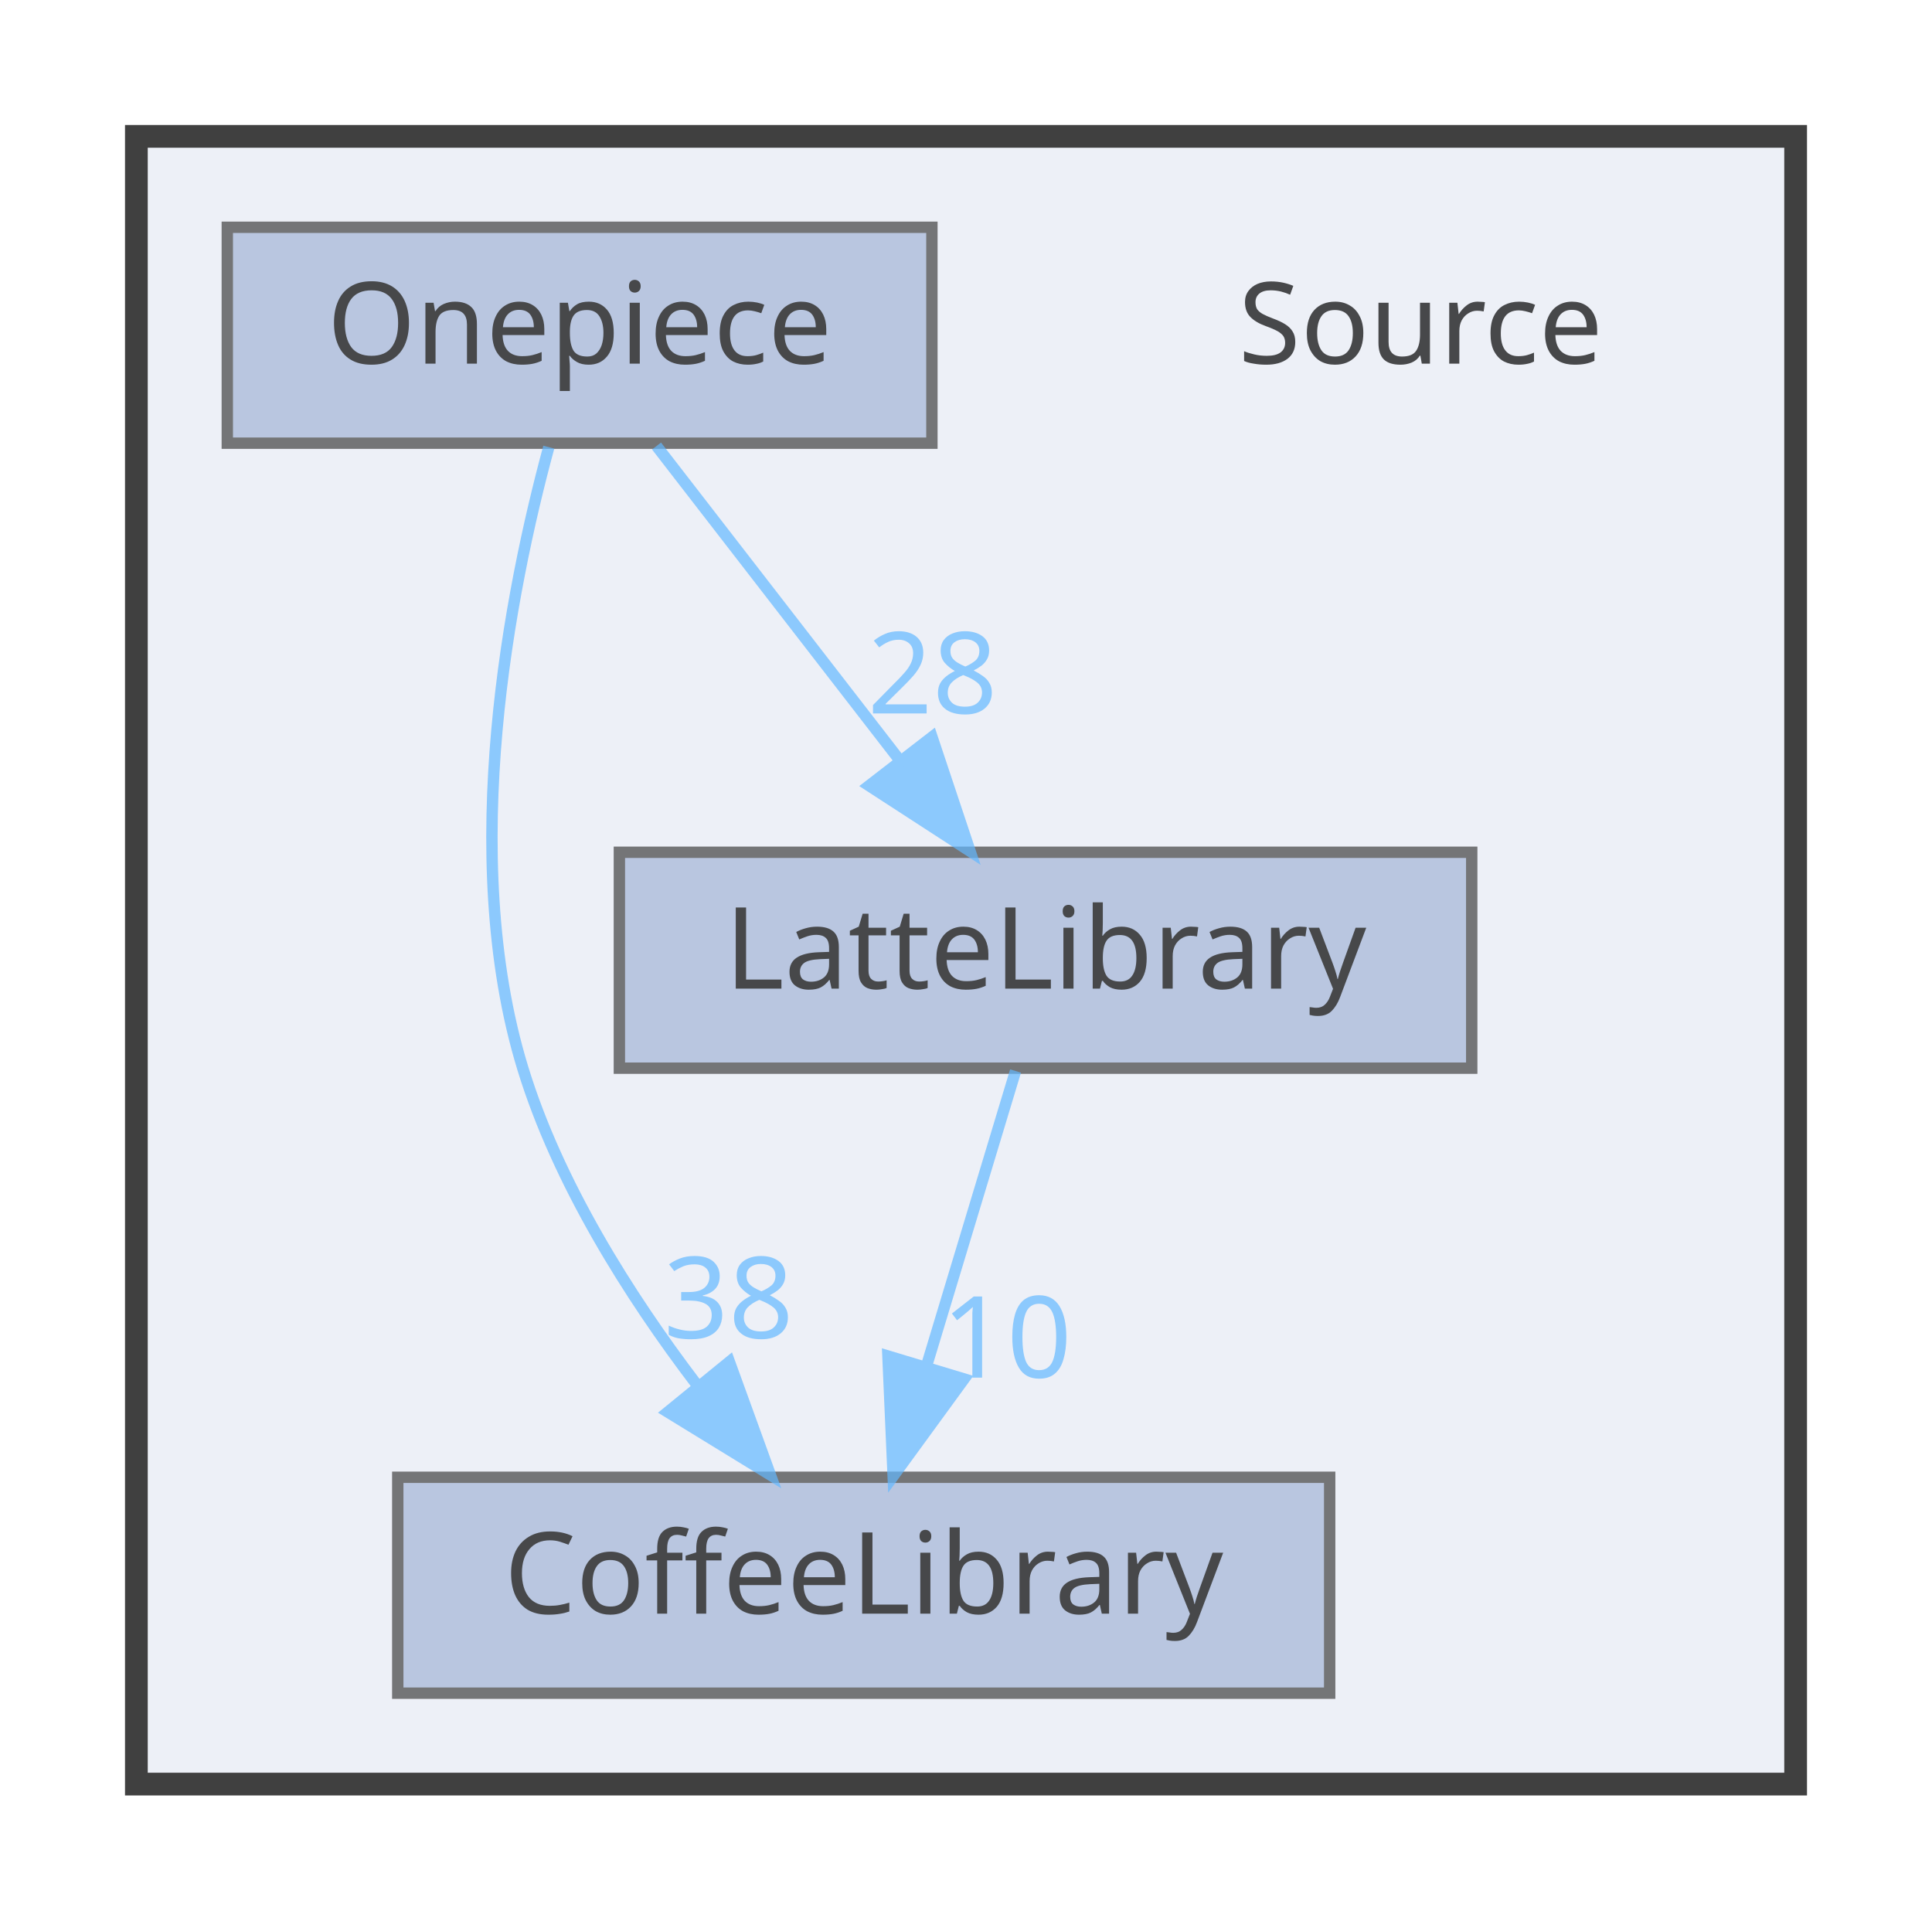
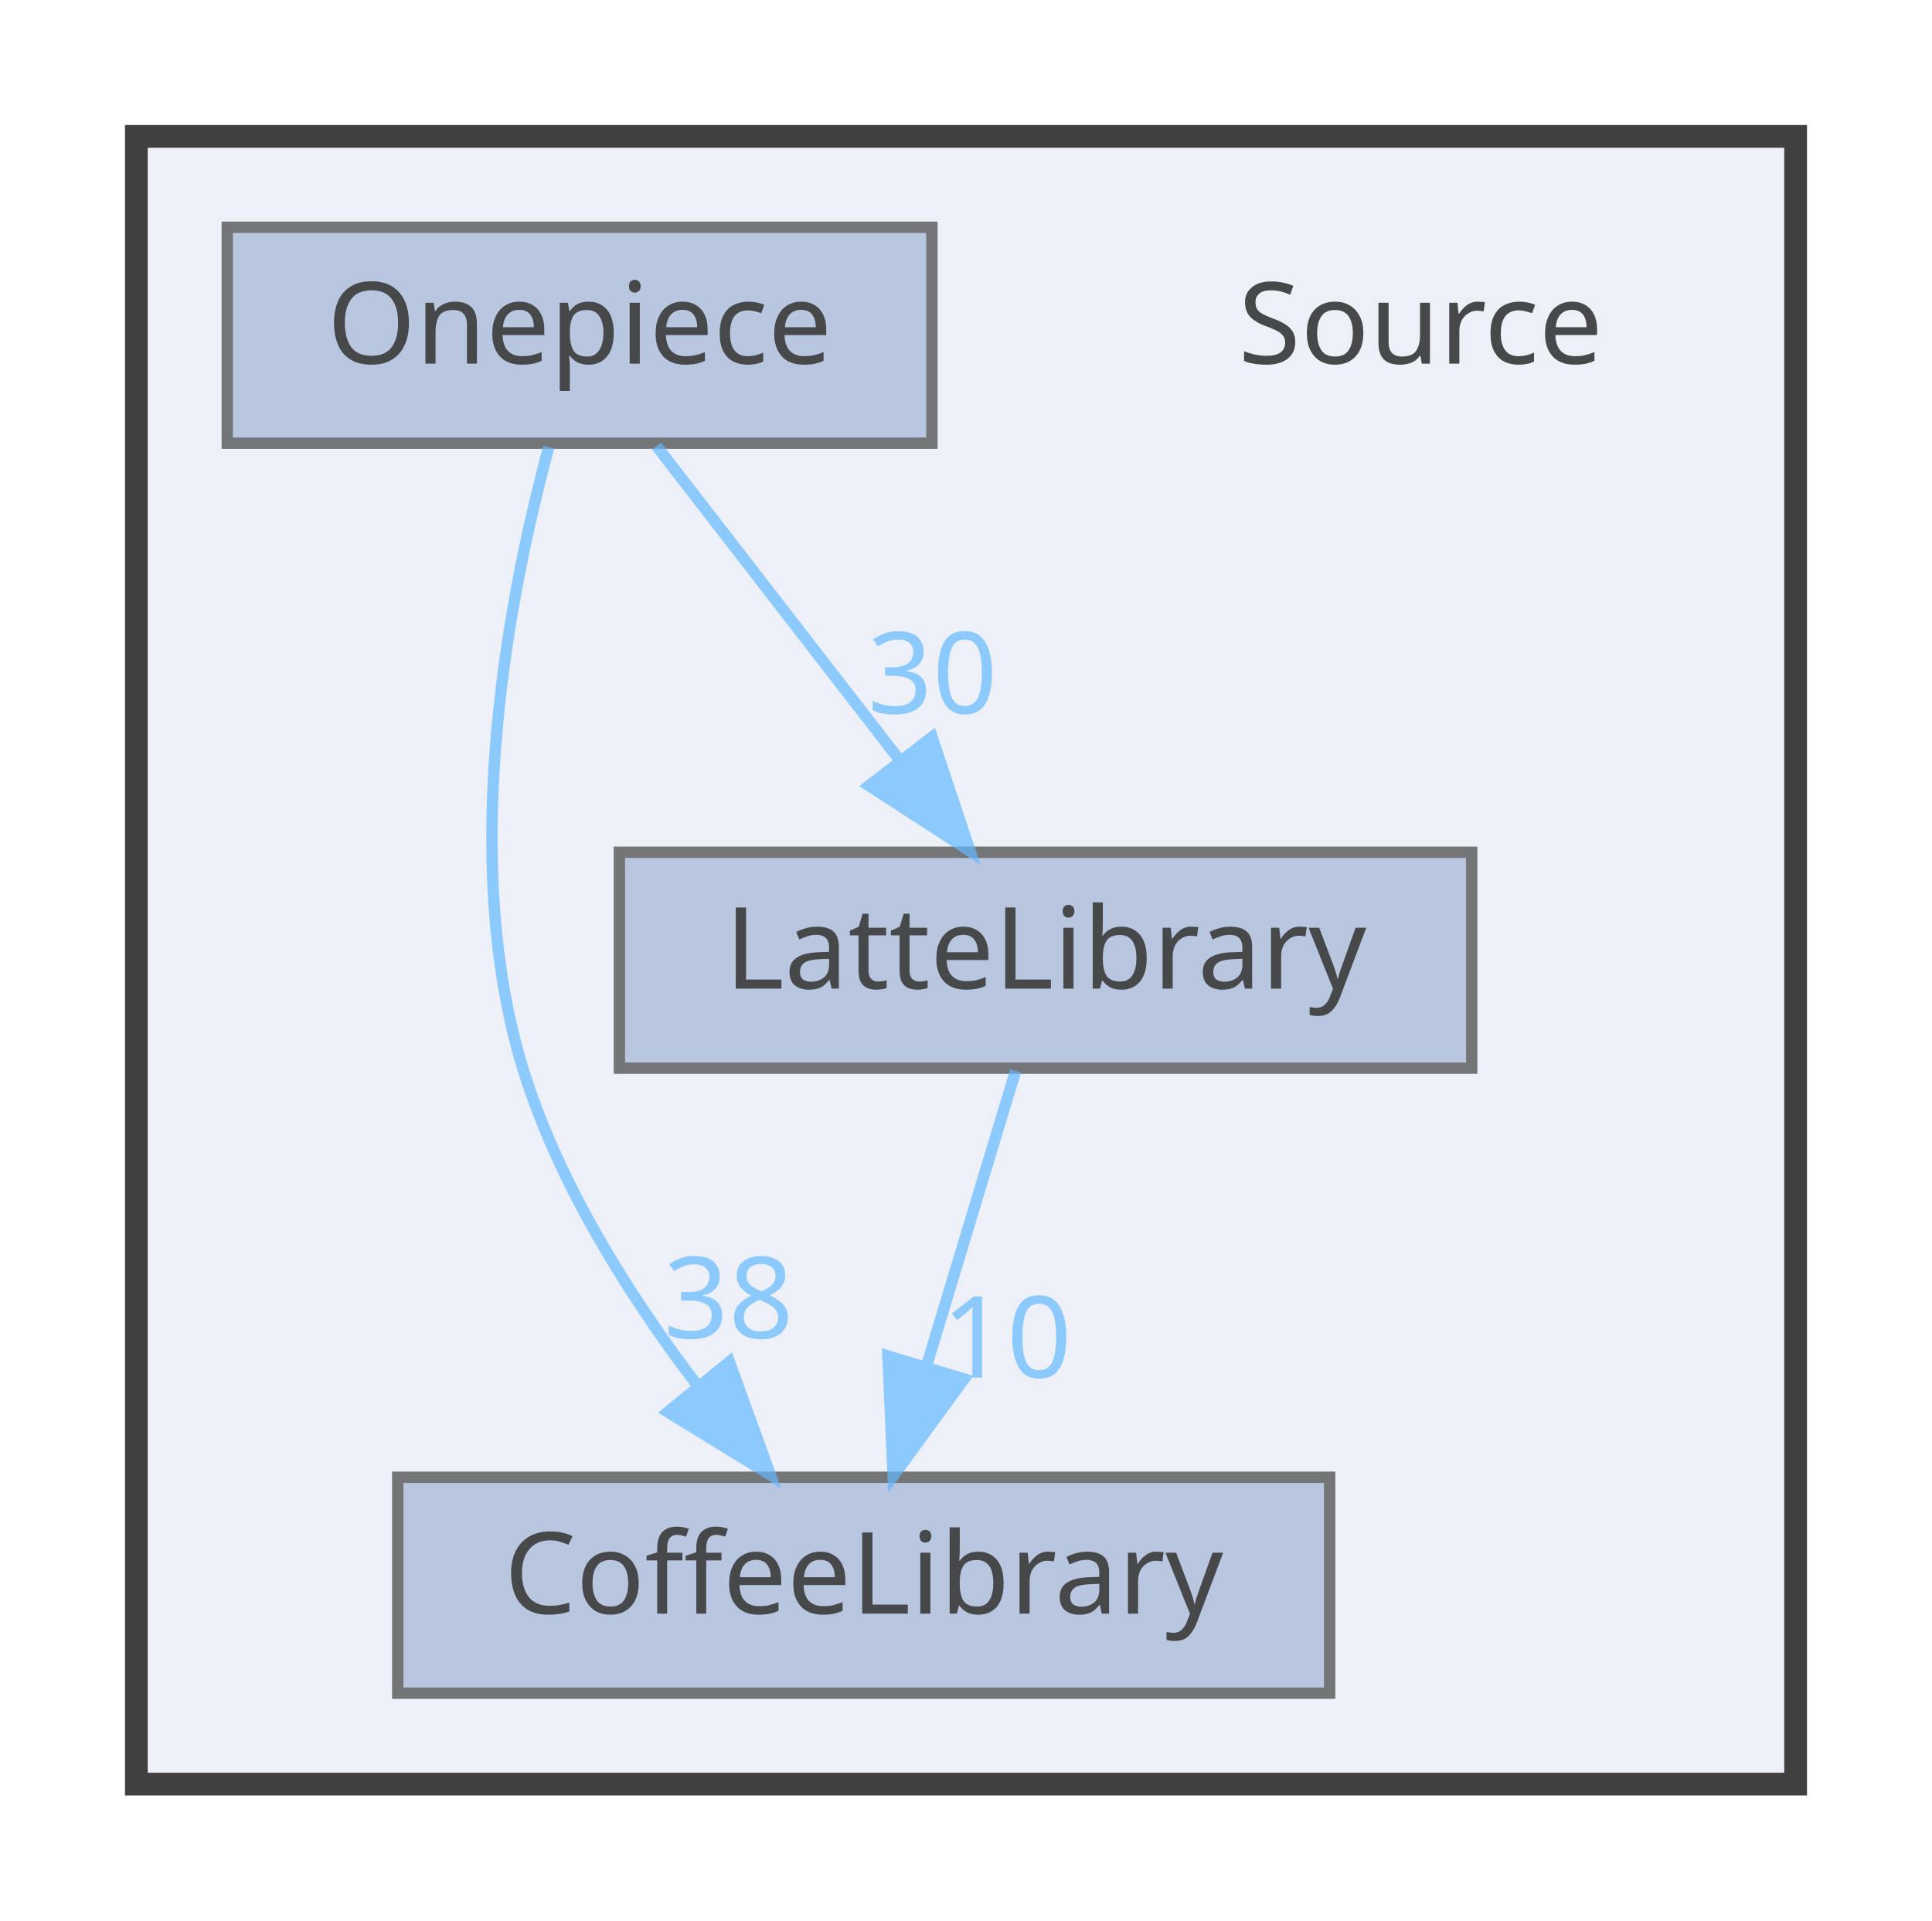
<svg xmlns="http://www.w3.org/2000/svg" xmlns:xlink="http://www.w3.org/1999/xlink" width="170pt" height="169pt" viewBox="0.00 0.00 170.00 169.00">
  <svg id="main" version="1.1" xml:space="preserve">
    <style type="text/css">
.node, .edge {opacity: 0.7;}
.node.selected, .edge.selected {opacity: 1;}
.edge:hover path { stroke: red; }
.edge:hover polygon { stroke: red; fill: red; }
</style>
    <svg id="graph" class="graph">
      <g id="graph0" class="graph" transform="scale(1 1) rotate(0) translate(4 165)">
        <g id="clust1" class="cluster">
          <g id="a_clust1">
            <a xlink:href="dir_74389ed8173ad57b461b9d623a1f3867.html" target="_top">
              <polygon fill="#edf0f7" stroke="#404040" stroke-width="2" points="8,-8 8,-153 154,-153 154,-8 8,-8" />
            </a>
          </g>
        </g>
        <g id="node1" class="node">
          <text text-anchor="middle" x="121" y="-133" font-family="Malgun Gothic" font-size="10.00">Source</text>
        </g>
        <g id="node2" class="node">
          <g id="a_node2">
            <a xlink:href="dir_2270f6753238979635db772f09123181.html" target="_top" xlink:title="CoffeeLibrary">
              <polygon fill="#a2b4d6" stroke="#404040" points="113,-35 31,-35 31,-16 113,-16 113,-35" />
              <text text-anchor="middle" x="72" y="-23" font-family="Malgun Gothic" font-size="10.00">CoffeeLibrary</text>
            </a>
          </g>
        </g>
        <g id="node3" class="node">
          <g id="a_node3">
            <a xlink:href="dir_399370037b6f5ff6b0840148d18ec8d9.html" target="_top" xlink:title="LatteLibrary">
              <polygon fill="#a2b4d6" stroke="#404040" points="125.5,-90 50.5,-90 50.5,-71 125.5,-71 125.5,-90" />
              <text text-anchor="middle" x="88" y="-78" font-family="Malgun Gothic" font-size="10.00">LatteLibrary</text>
            </a>
          </g>
        </g>
        <g id="edge1" class="edge">
          <g id="a_edge1">
            <a xlink:href="dir_000009_000003.html" target="_top">
              <path fill="none" stroke="#63b8ff" d="M85.36,-70.75C83.24,-63.72 80.19,-53.62 77.54,-44.84" />
              <polygon fill="#63b8ff" stroke="#63b8ff" points="80.83,-43.65 74.59,-35.09 74.13,-45.67 80.83,-43.65" />
            </a>
          </g>
          <g id="a_edge1-headlabel">
            <a xlink:href="dir_000009_000003.html" target="_top" xlink:title="10">
              <text text-anchor="middle" x="84.59" y="-43.77" font-family="Malgun Gothic" font-size="10.00" fill="#63b8ff">10</text>
            </a>
          </g>
        </g>
        <g id="node4" class="node">
          <g id="a_node4">
            <a xlink:href="dir_86991fbdc3ffccad5ecdd4bba46f6ea3.html" target="_top" xlink:title="Onepiece">
              <polygon fill="#a2b4d6" stroke="#404040" points="78,-145 16,-145 16,-126 78,-126 78,-145" />
              <text text-anchor="middle" x="47" y="-133" font-family="Malgun Gothic" font-size="10.00">Onepiece</text>
            </a>
          </g>
        </g>
        <g id="edge2" class="edge">
          <g id="a_edge2">
            <a xlink:href="dir_000013_000003.html" target="_top">
              <path fill="none" stroke="#63b8ff" d="M44.29,-125.65C40.91,-113.17 36.25,-89.82 42,-71 45.09,-60.9 51.32,-51.02 57.31,-43.15" />
              <polygon fill="#63b8ff" stroke="#63b8ff" points="60.18,-45.16 63.79,-35.2 54.76,-40.74 60.18,-45.16" />
            </a>
          </g>
          <g id="a_edge2-headlabel">
            <a xlink:href="dir_000013_000003.html" target="_top" xlink:title="38">
              <text text-anchor="middle" x="60.11" y="-47.24" font-family="Malgun Gothic" font-size="10.00" fill="#63b8ff">38</text>
            </a>
          </g>
        </g>
        <g id="edge3" class="edge">
          <g id="a_edge3">
            <a xlink:href="dir_000013_000009.html" target="_top">
              <path fill="none" stroke="#63b8ff" d="M53.77,-125.75C59.56,-118.26 68.06,-107.28 75.14,-98.13" />
              <polygon fill="#63b8ff" stroke="#63b8ff" points="78.01,-100.14 81.36,-90.09 72.47,-95.86 78.01,-100.14" />
            </a>
          </g>
          <g id="a_edge3-headlabel">
-             <a xlink:href="dir_000013_000009.html" target="_top" xlink:title="28">
-               <text text-anchor="middle" x="78.05" y="-102.22" font-family="Malgun Gothic" font-size="10.00" fill="#63b8ff">28</text>
+             <a xlink:href="dir_000013_000009.html" target="_top" xlink:title="30">
+               <text text-anchor="middle" x="78.05" y="-102.22" font-family="Malgun Gothic" font-size="10.00" fill="#63b8ff">30</text>
            </a>
          </g>
        </g>
      </g>
    </svg>
  </svg>
  <style type="text/css">

[data-mouse-over-selected='false'] { opacity: 0.7; }
[data-mouse-over-selected='true']  { opacity: 1.0; }

</style>
</svg>
